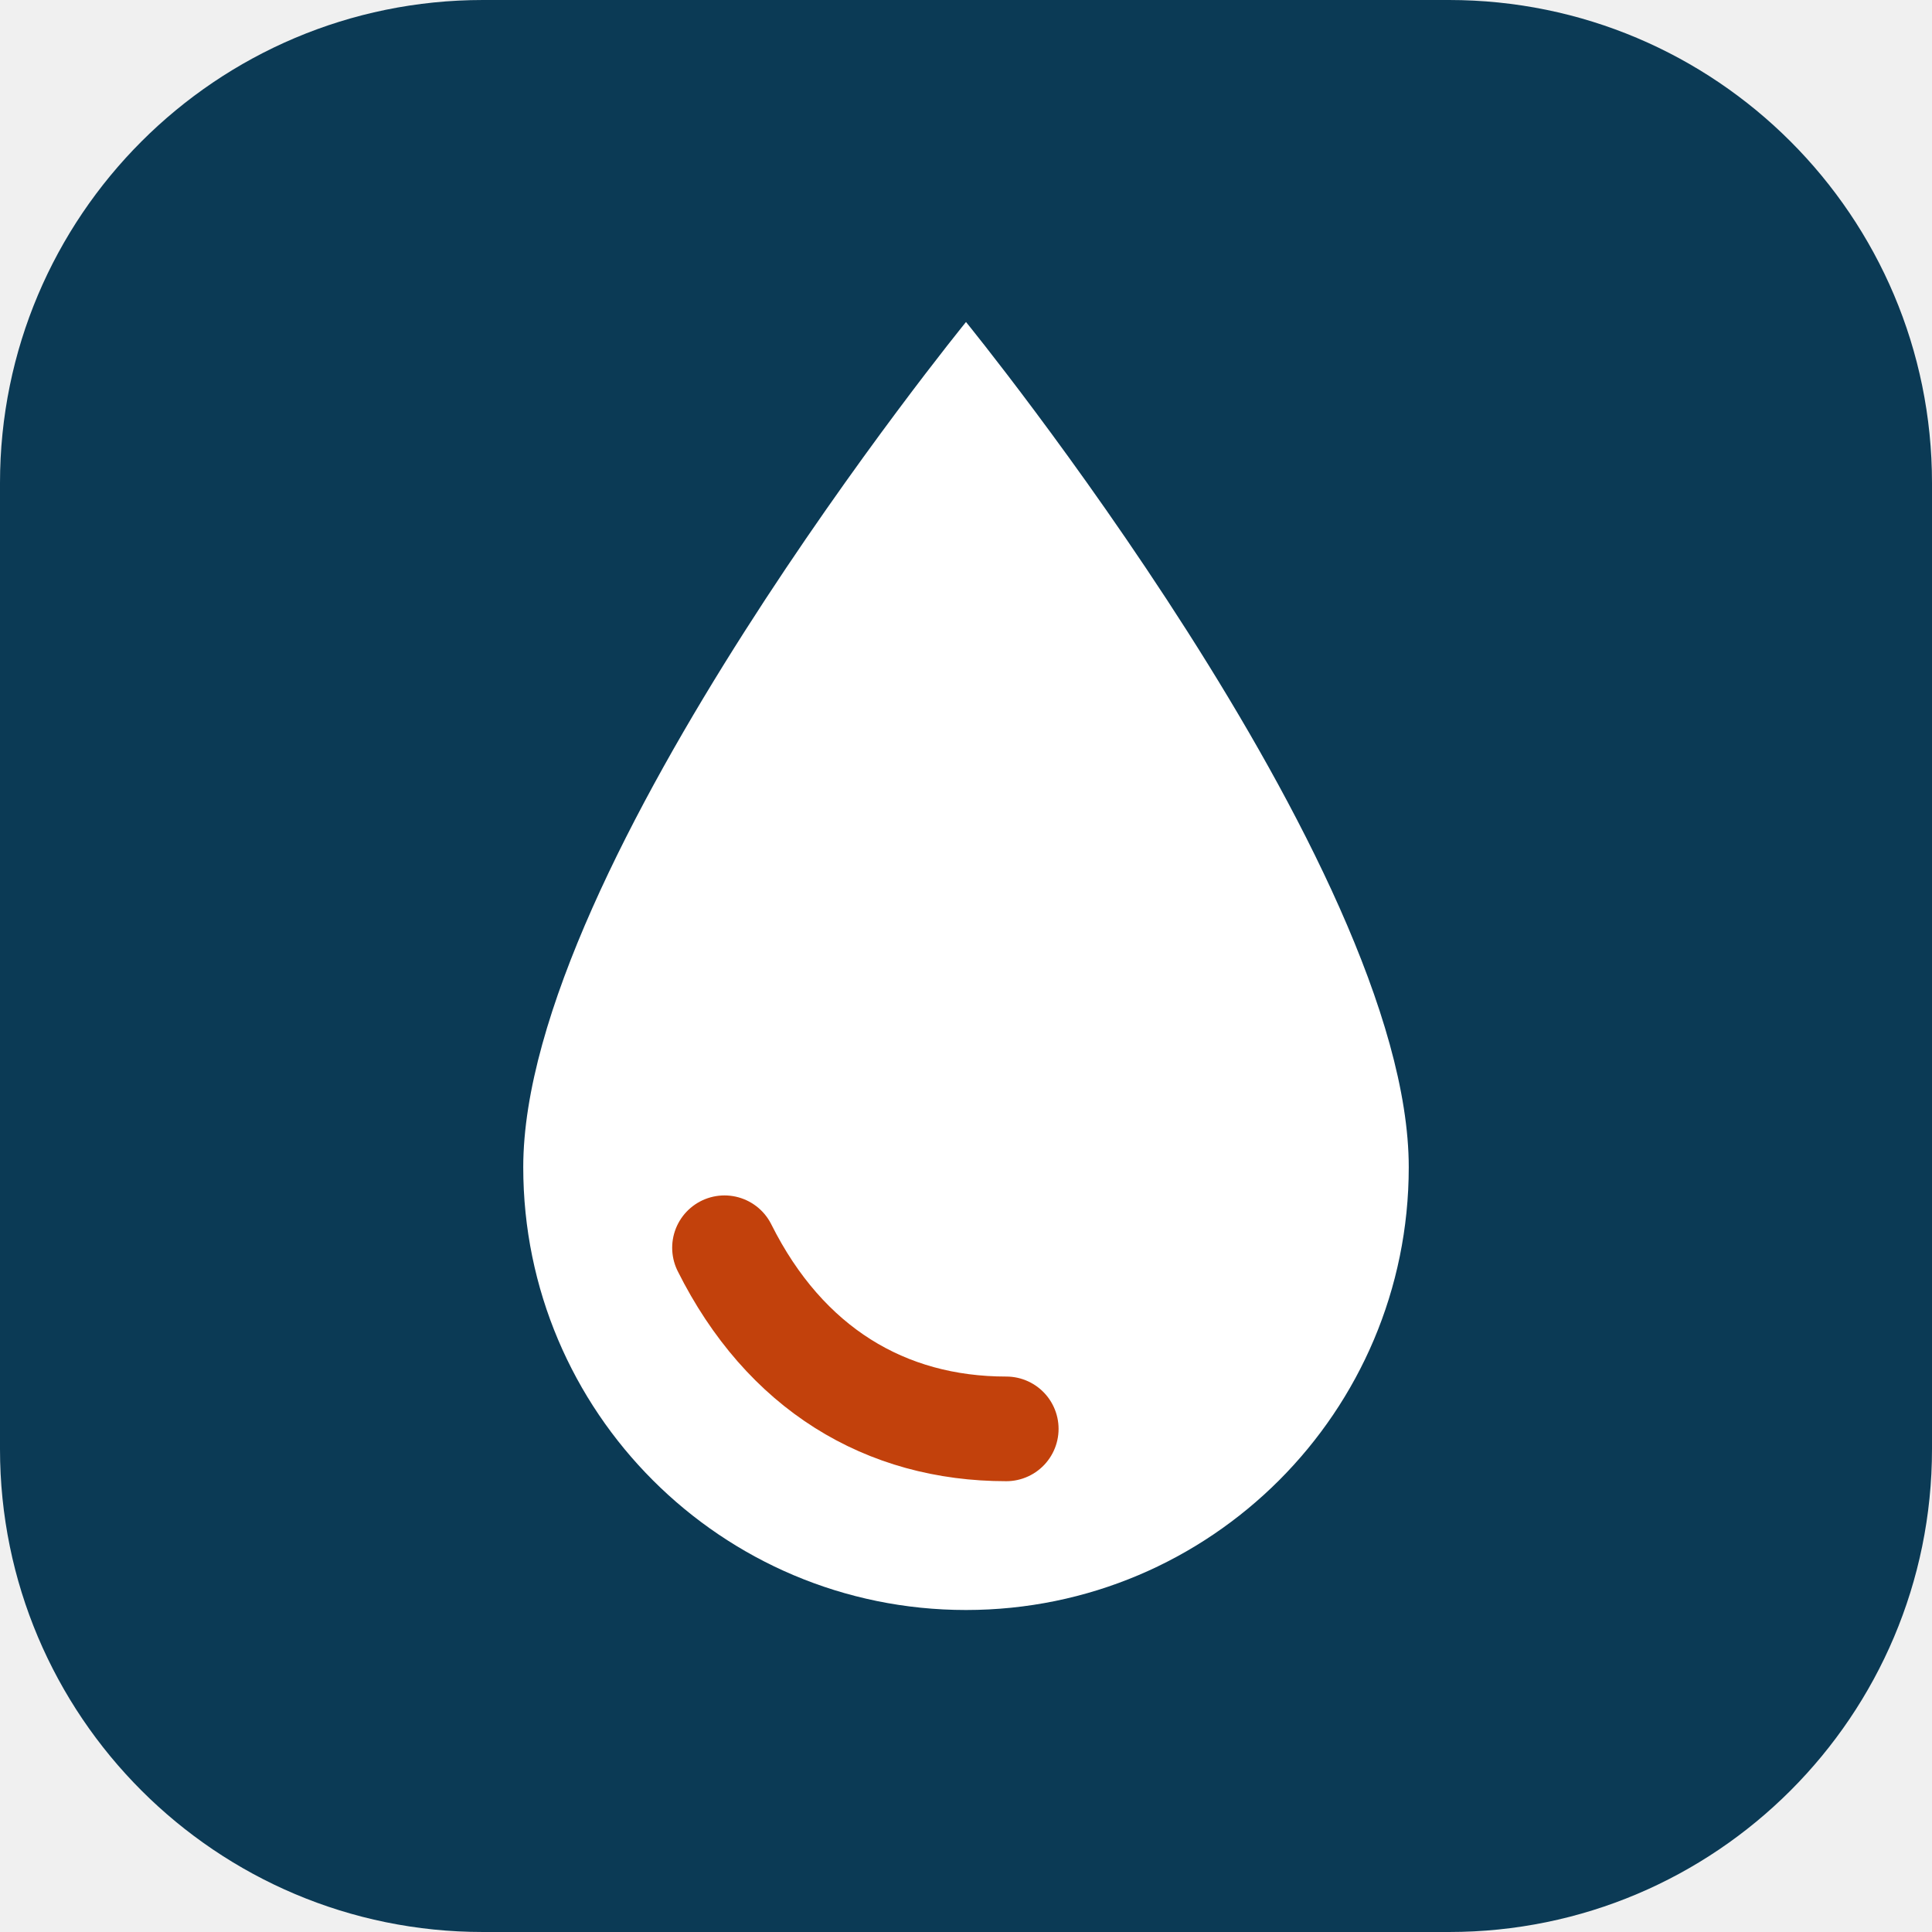
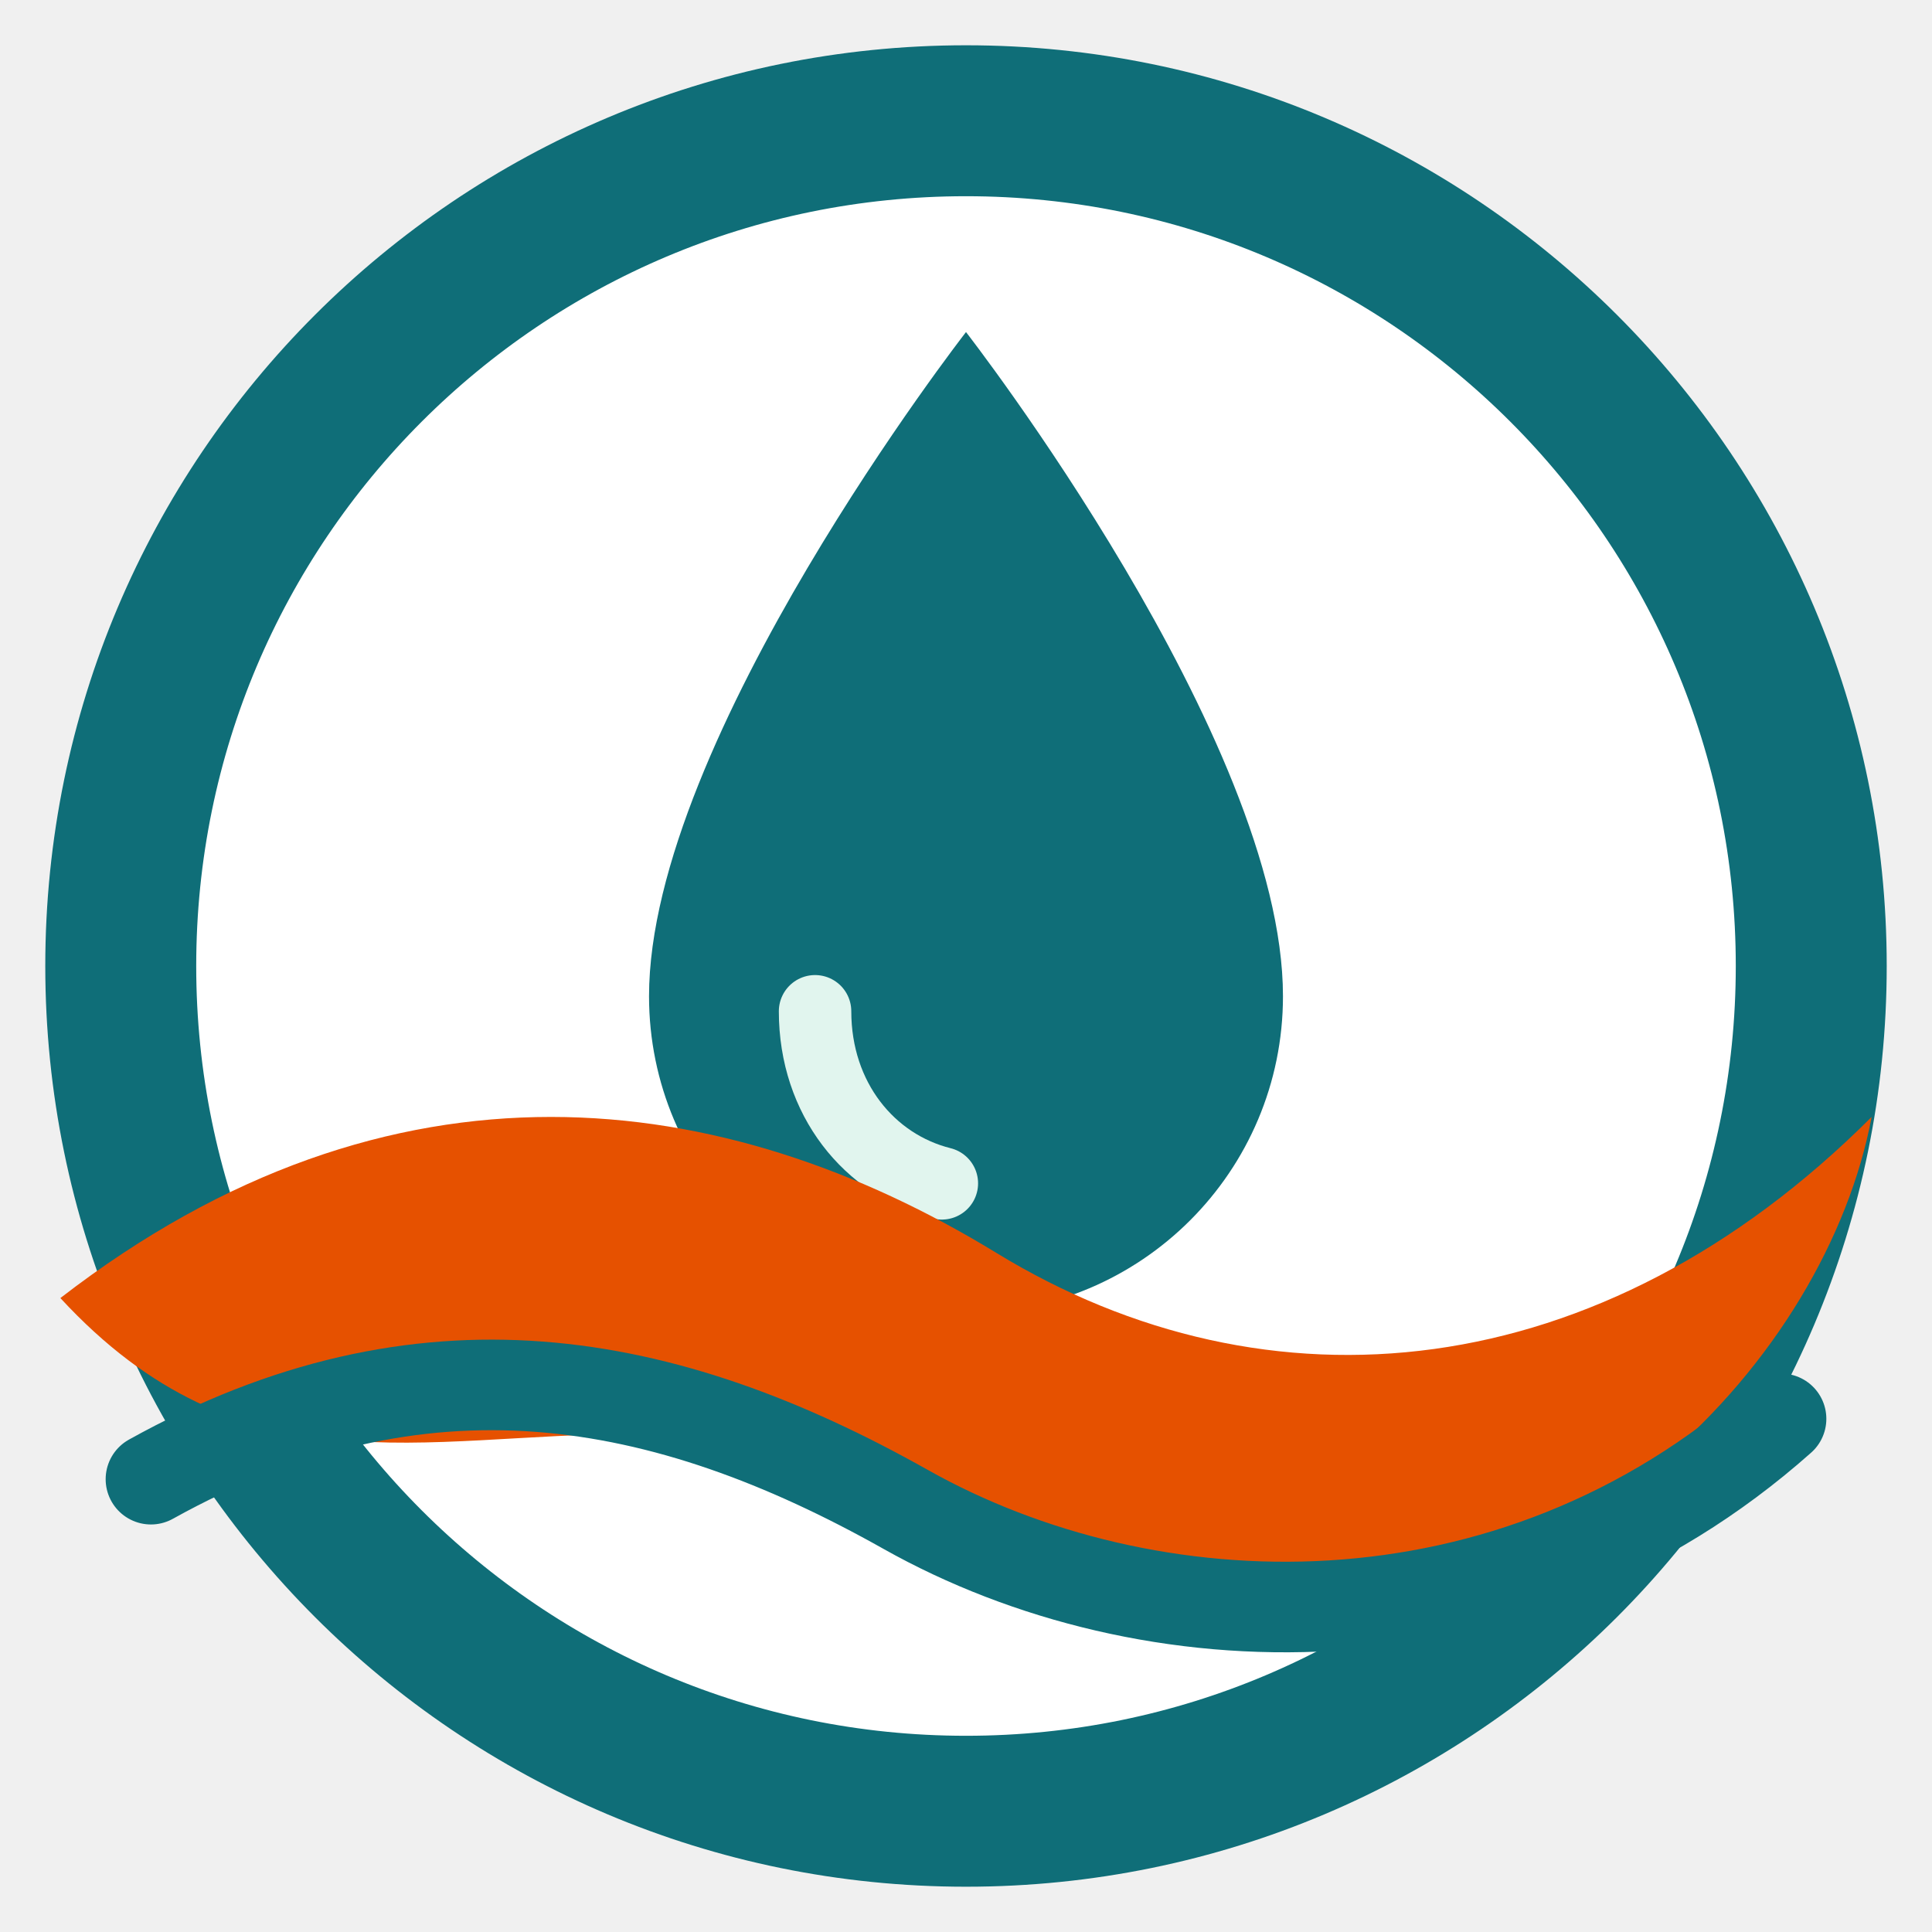
- <svg xmlns="http://www.w3.org/2000/svg" viewBox="0 0 48 48">
-   <rect width="48" height="48" rx="12" fill="#0B3A55" />
-   <path d="M24 8c0 0-11 13.5-11 21a11 11 0 0022 0c0-7.5-11-21-11-21z" fill="#fff" />
-   <path d="M18 31c1.5 3 4 4.5 7 4.5" stroke="#C2410C" stroke-width="2.6" stroke-linecap="round" fill="none" />
+ <svg xmlns="http://www.w3.org/2000/svg" viewBox="0 0 64 64" width="64" height="64" role="img" aria-label="Pflugerville Water Softener">
+   <circle cx="32" cy="32" r="28" fill="#FFFFFF" stroke="#0F6E78" stroke-width="5" />
+   <path d="M32 11C32 11 21.5 24.5 21.5 33C21.5 38.8 26.2 43.5 32 43.5C37.8 43.5 42.5 38.8 42.5 33C42.5 24.5 32 11 32 11Z" fill="#0F6E78" />
+   <path d="M27 33.5C27 36.4 28.8 38.6 31.2 39.2" fill="none" stroke="#E1F5EE" stroke-width="2.4" stroke-linecap="round" />
+   <path d="M2 43C13 34.5 24 36 33 41.5C42 47 53 46 62 37C60.5 45 52 54 41 53C33 52.5 28 47.5 21 47.5C14 47.5 8 49.5 2 43Z" fill="#E65100" />
+   <path d="M5 49C14 44 22 45.5 30 50C38 54.5 50 55 59 47" fill="none" stroke="#0F6E78" stroke-width="3" stroke-linecap="round" />
</svg>
